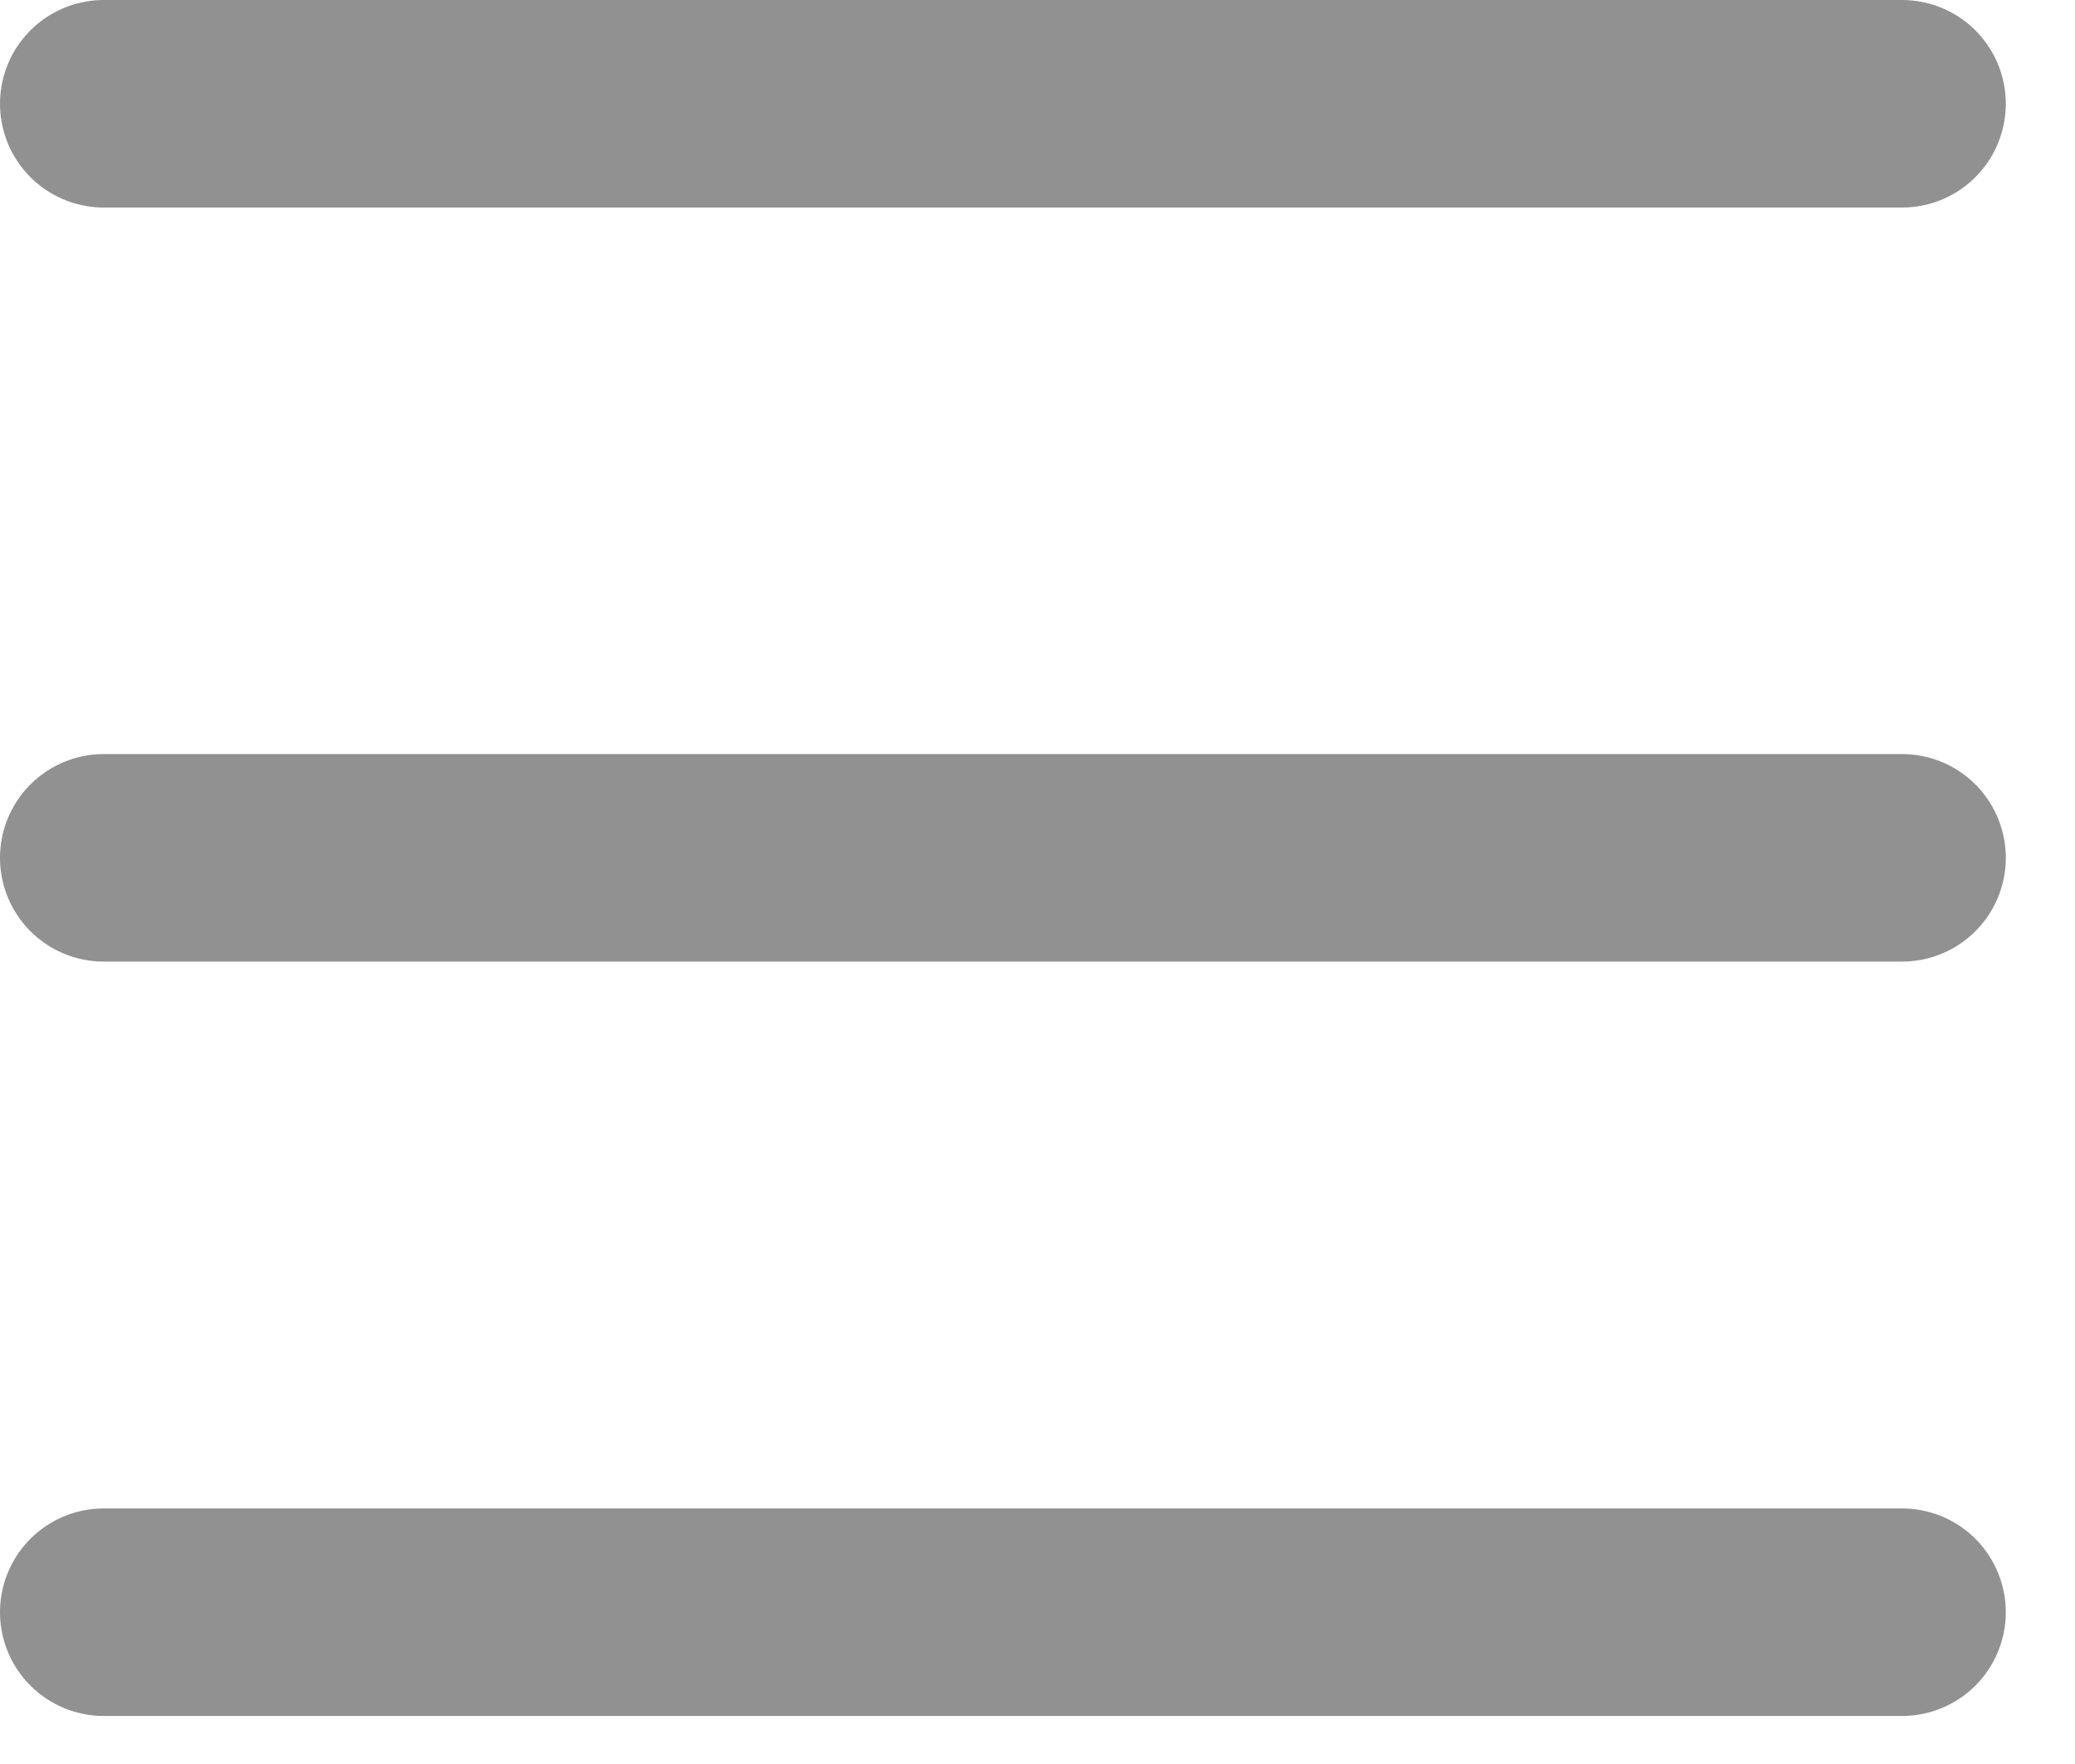
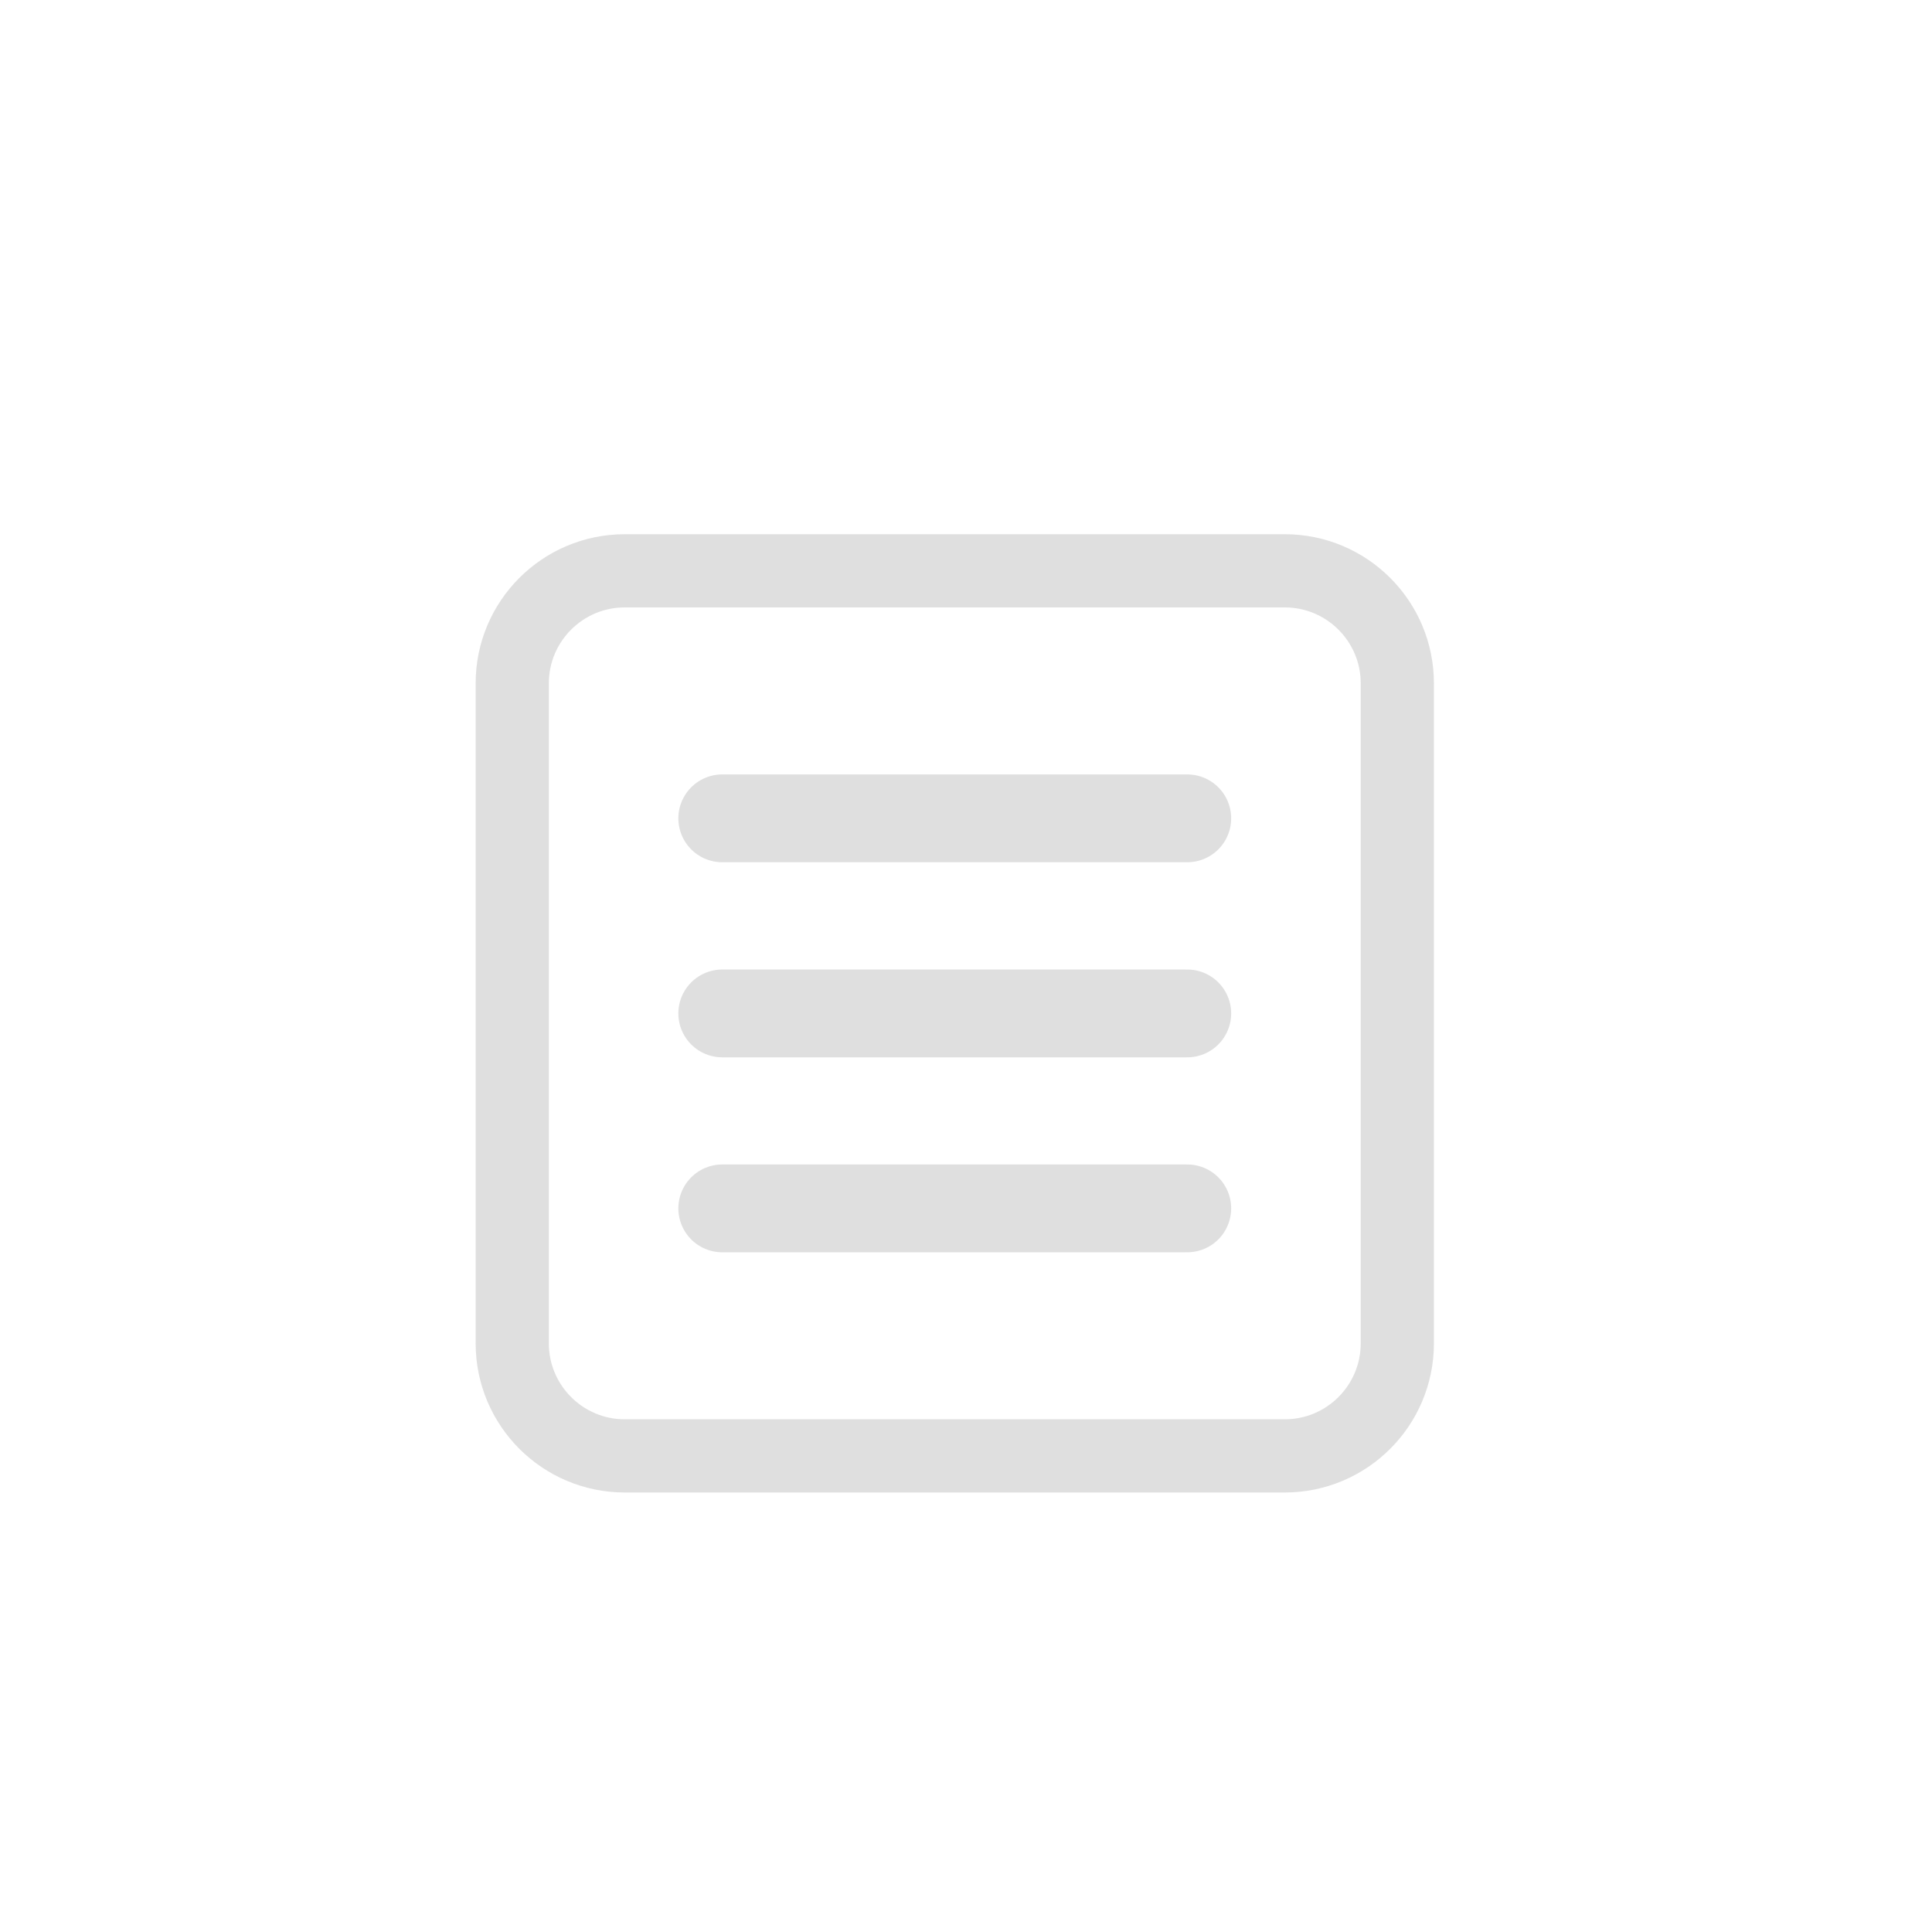
- <svg xmlns="http://www.w3.org/2000/svg" width="20" height="17" viewBox="0 0 20 17" fill="none">
-   <path d="M18.333 1H1" stroke="#919191" stroke-width="2" stroke-miterlimit="10" stroke-linecap="round" />
-   <path d="M18.333 8.267H1" stroke="#919191" stroke-width="2" stroke-miterlimit="10" stroke-linecap="round" />
-   <path d="M18.333 15.537H1" stroke="#919191" stroke-width="2" stroke-miterlimit="10" stroke-linecap="round" />
+ <svg xmlns="http://www.w3.org/2000/svg" width="44" height="44" viewBox="0 0 44 44" fill="none">
+   <path d="M29.259 13H14.229C12.814 13 11.666 14.148 11.666 15.563V30.593C11.666 32.009 12.814 33.157 14.229 33.157H29.259C30.675 33.157 31.823 32.009 31.823 30.593V15.563C31.823 14.148 30.675 13 29.259 13Z" stroke="#C9C9C9" stroke-opacity="0.6" stroke-width="1.667" stroke-miterlimit="10" stroke-linecap="round" />
+   <path d="M27.039 18.637H16.449" stroke="#C9C9C9" stroke-opacity="0.6" stroke-width="2" stroke-miterlimit="10" stroke-linecap="round" />
+   <path d="M27.039 23.08H16.449" stroke="#C9C9C9" stroke-opacity="0.6" stroke-width="2" stroke-miterlimit="10" stroke-linecap="round" />
+   <path d="M27.039 27.52H16.449" stroke="#C9C9C9" stroke-opacity="0.6" stroke-width="2" stroke-miterlimit="10" stroke-linecap="round" />
</svg>
